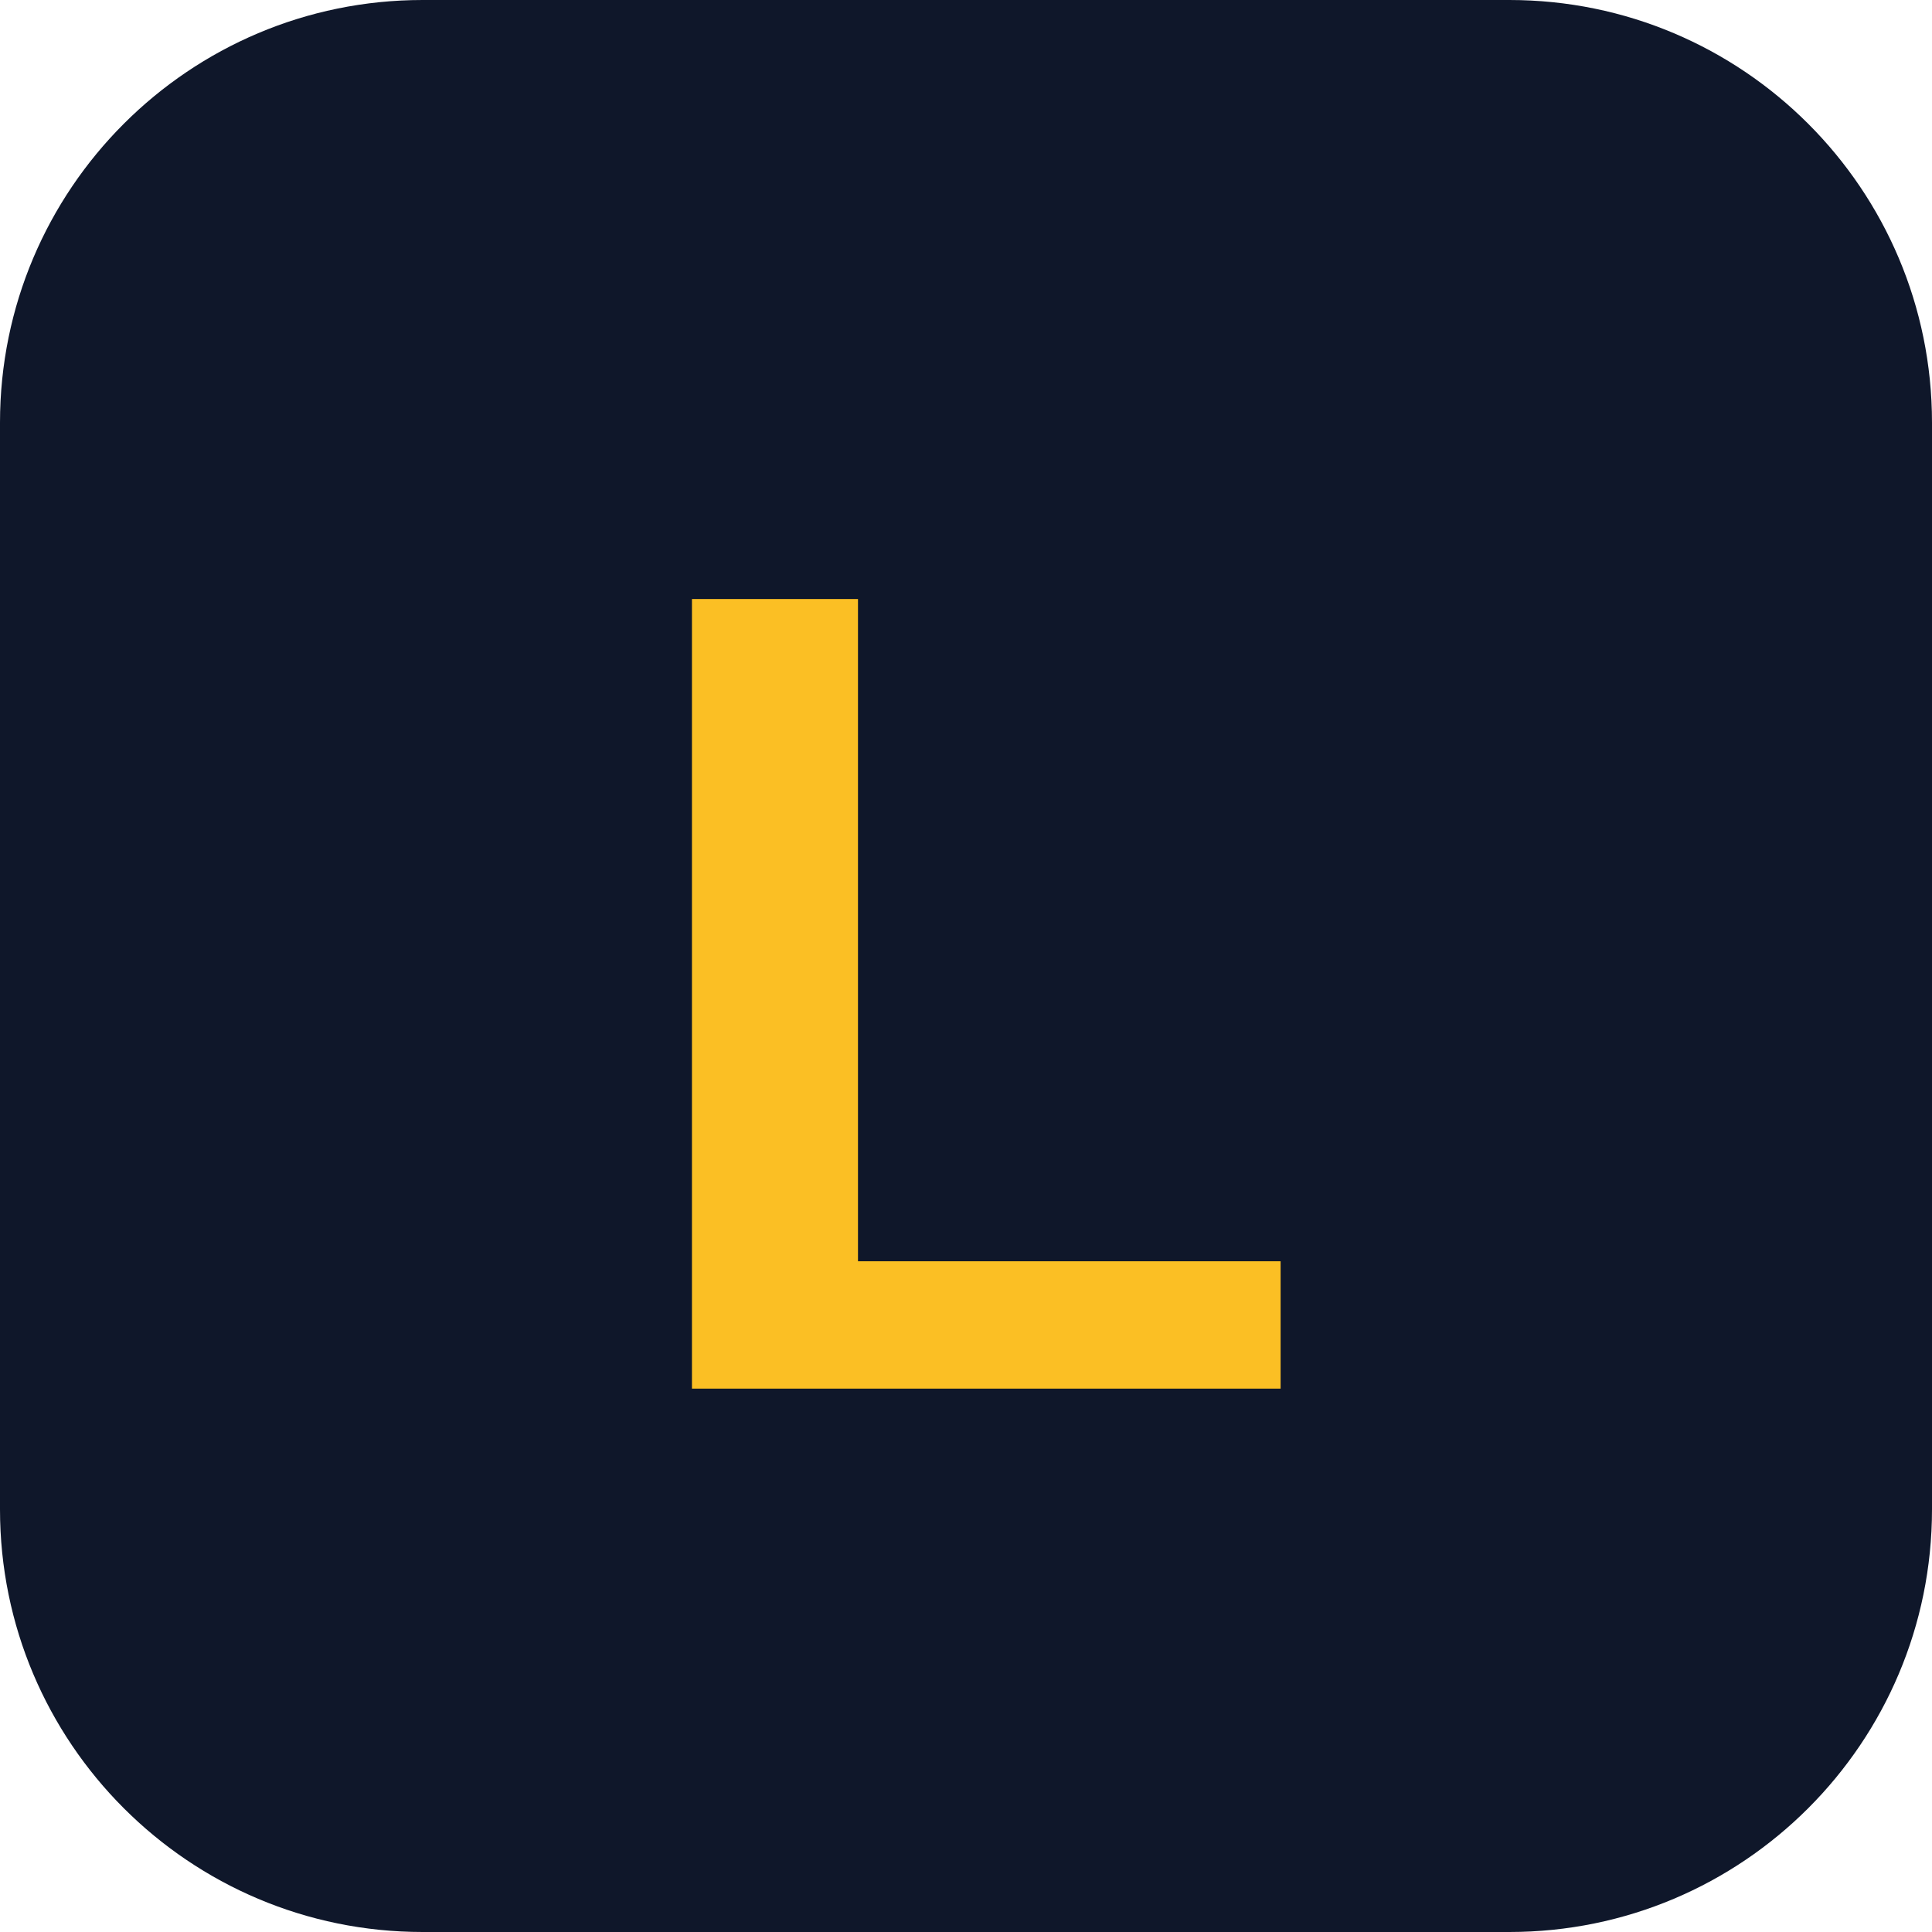
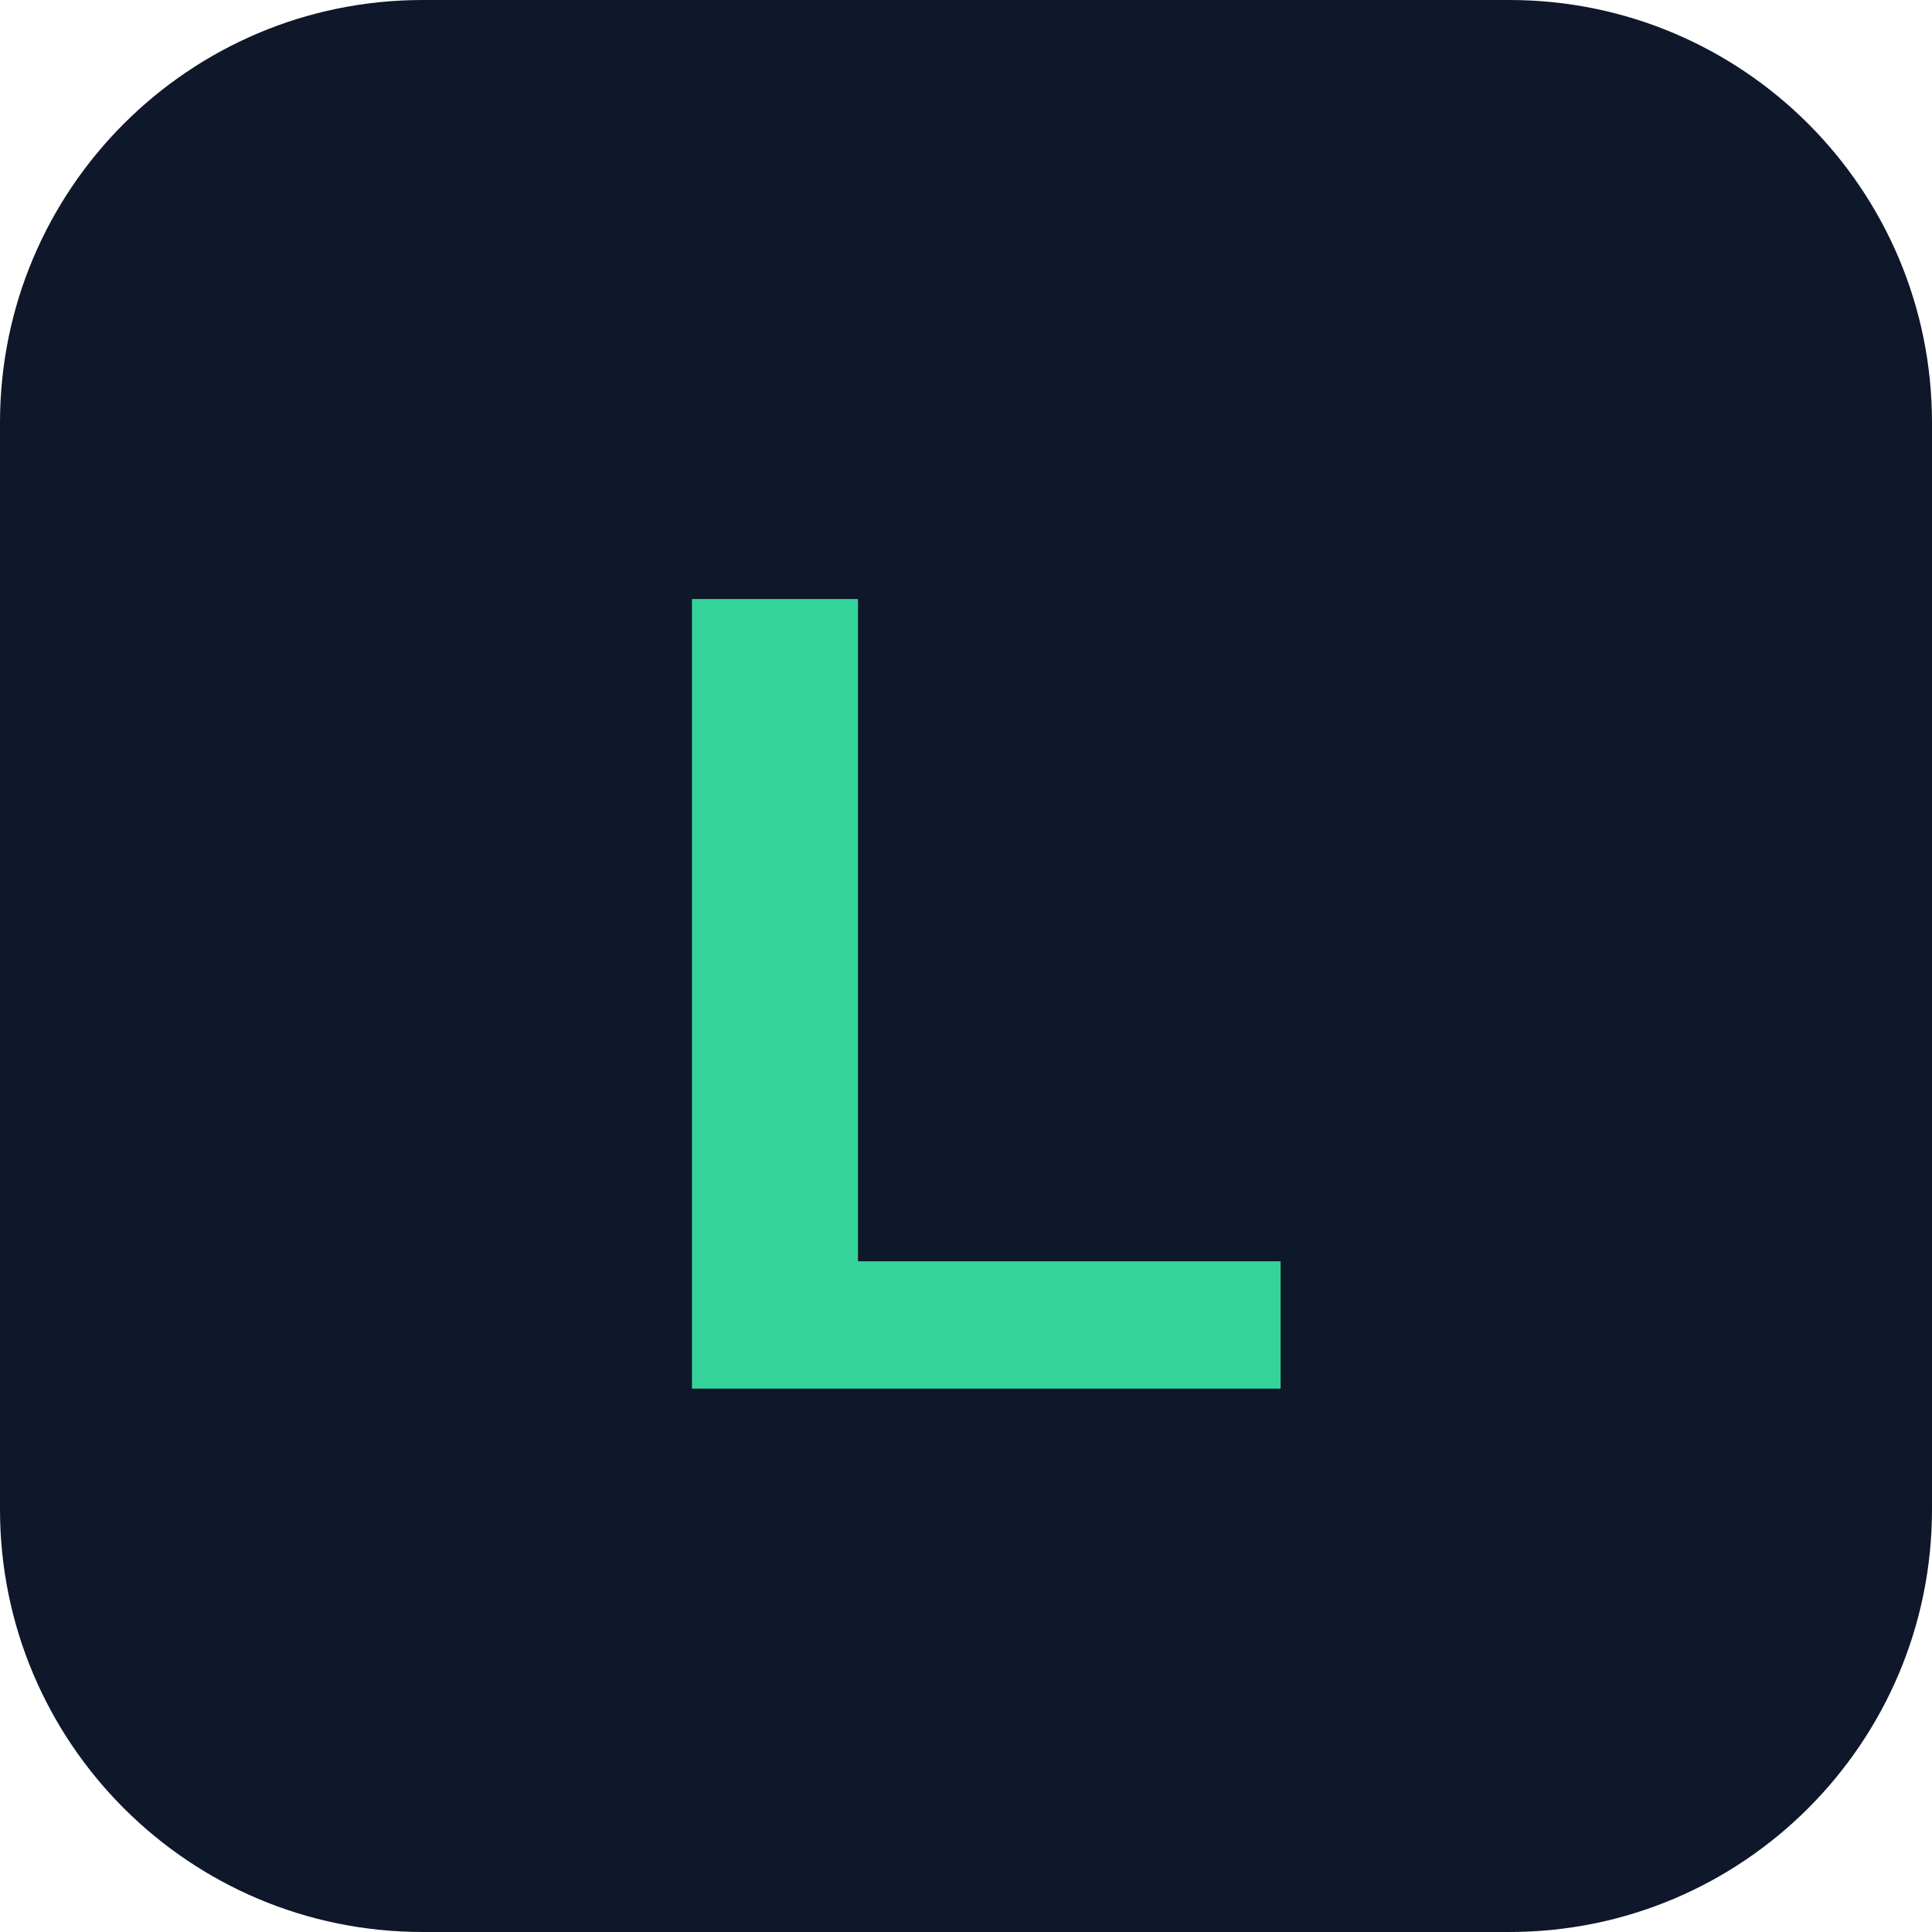
<svg xmlns="http://www.w3.org/2000/svg" viewBox="0 0 32 32" role="img" aria-label="Lulumi Tools">
  <rect width="32" height="32" rx="7" fill="#0f172a" />
-   <text x="16" y="23" text-anchor="middle" font-family="Arial, Helvetica, sans-serif" font-weight="700" font-size="19" fill="#fbbf24">L</text>
+   <text x="16" y="23" text-anchor="middle" font-family="Arial, Helvetica, sans-serif" font-weight="700" font-size="19" fill="#34d399">L</text>
</svg>
